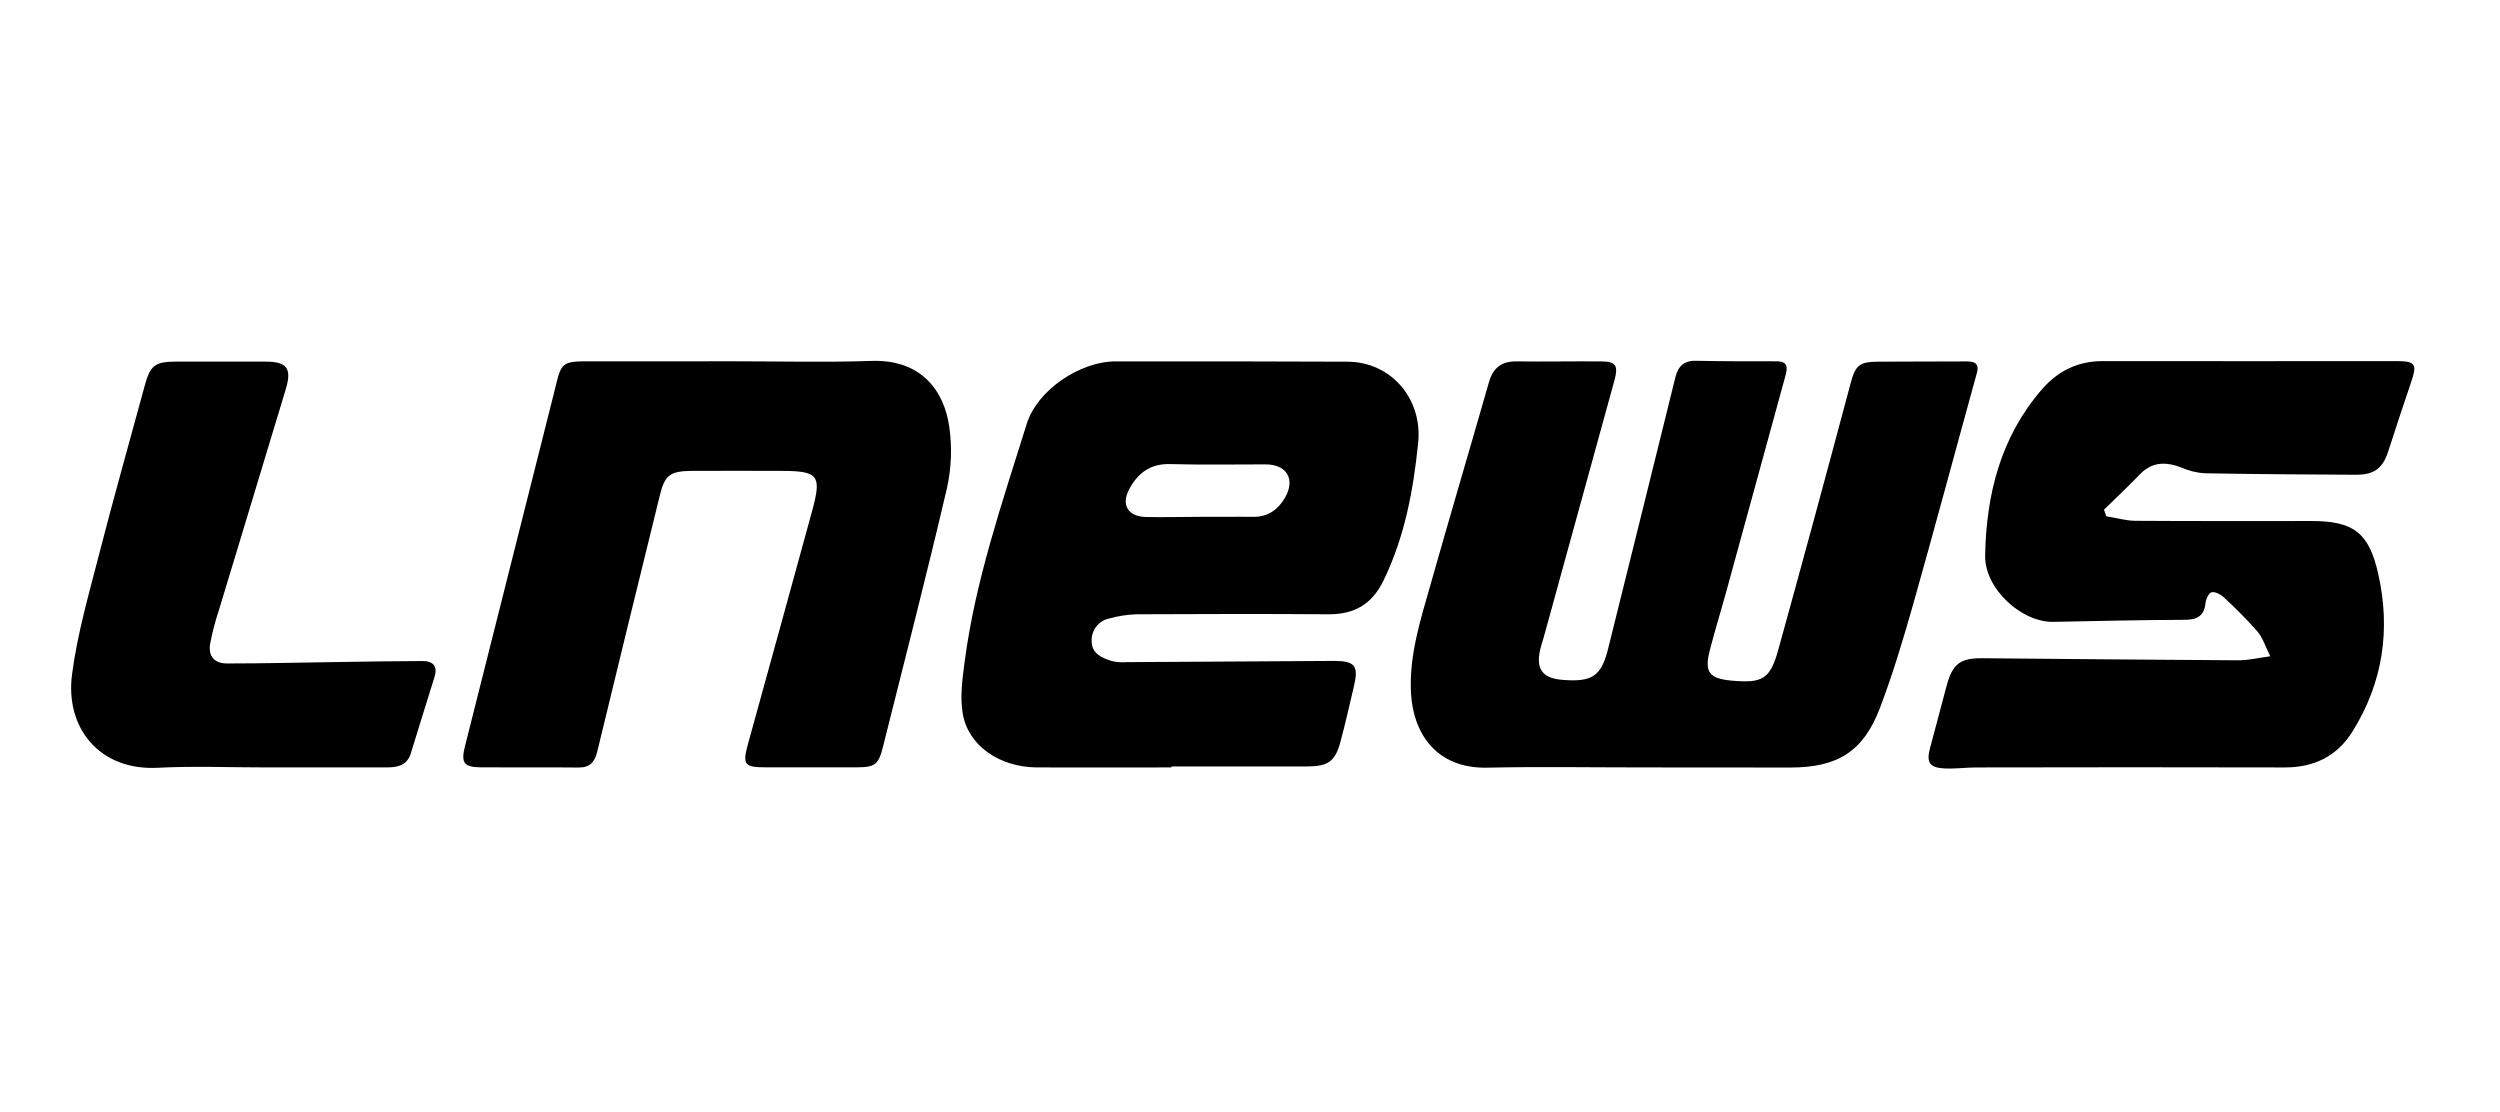
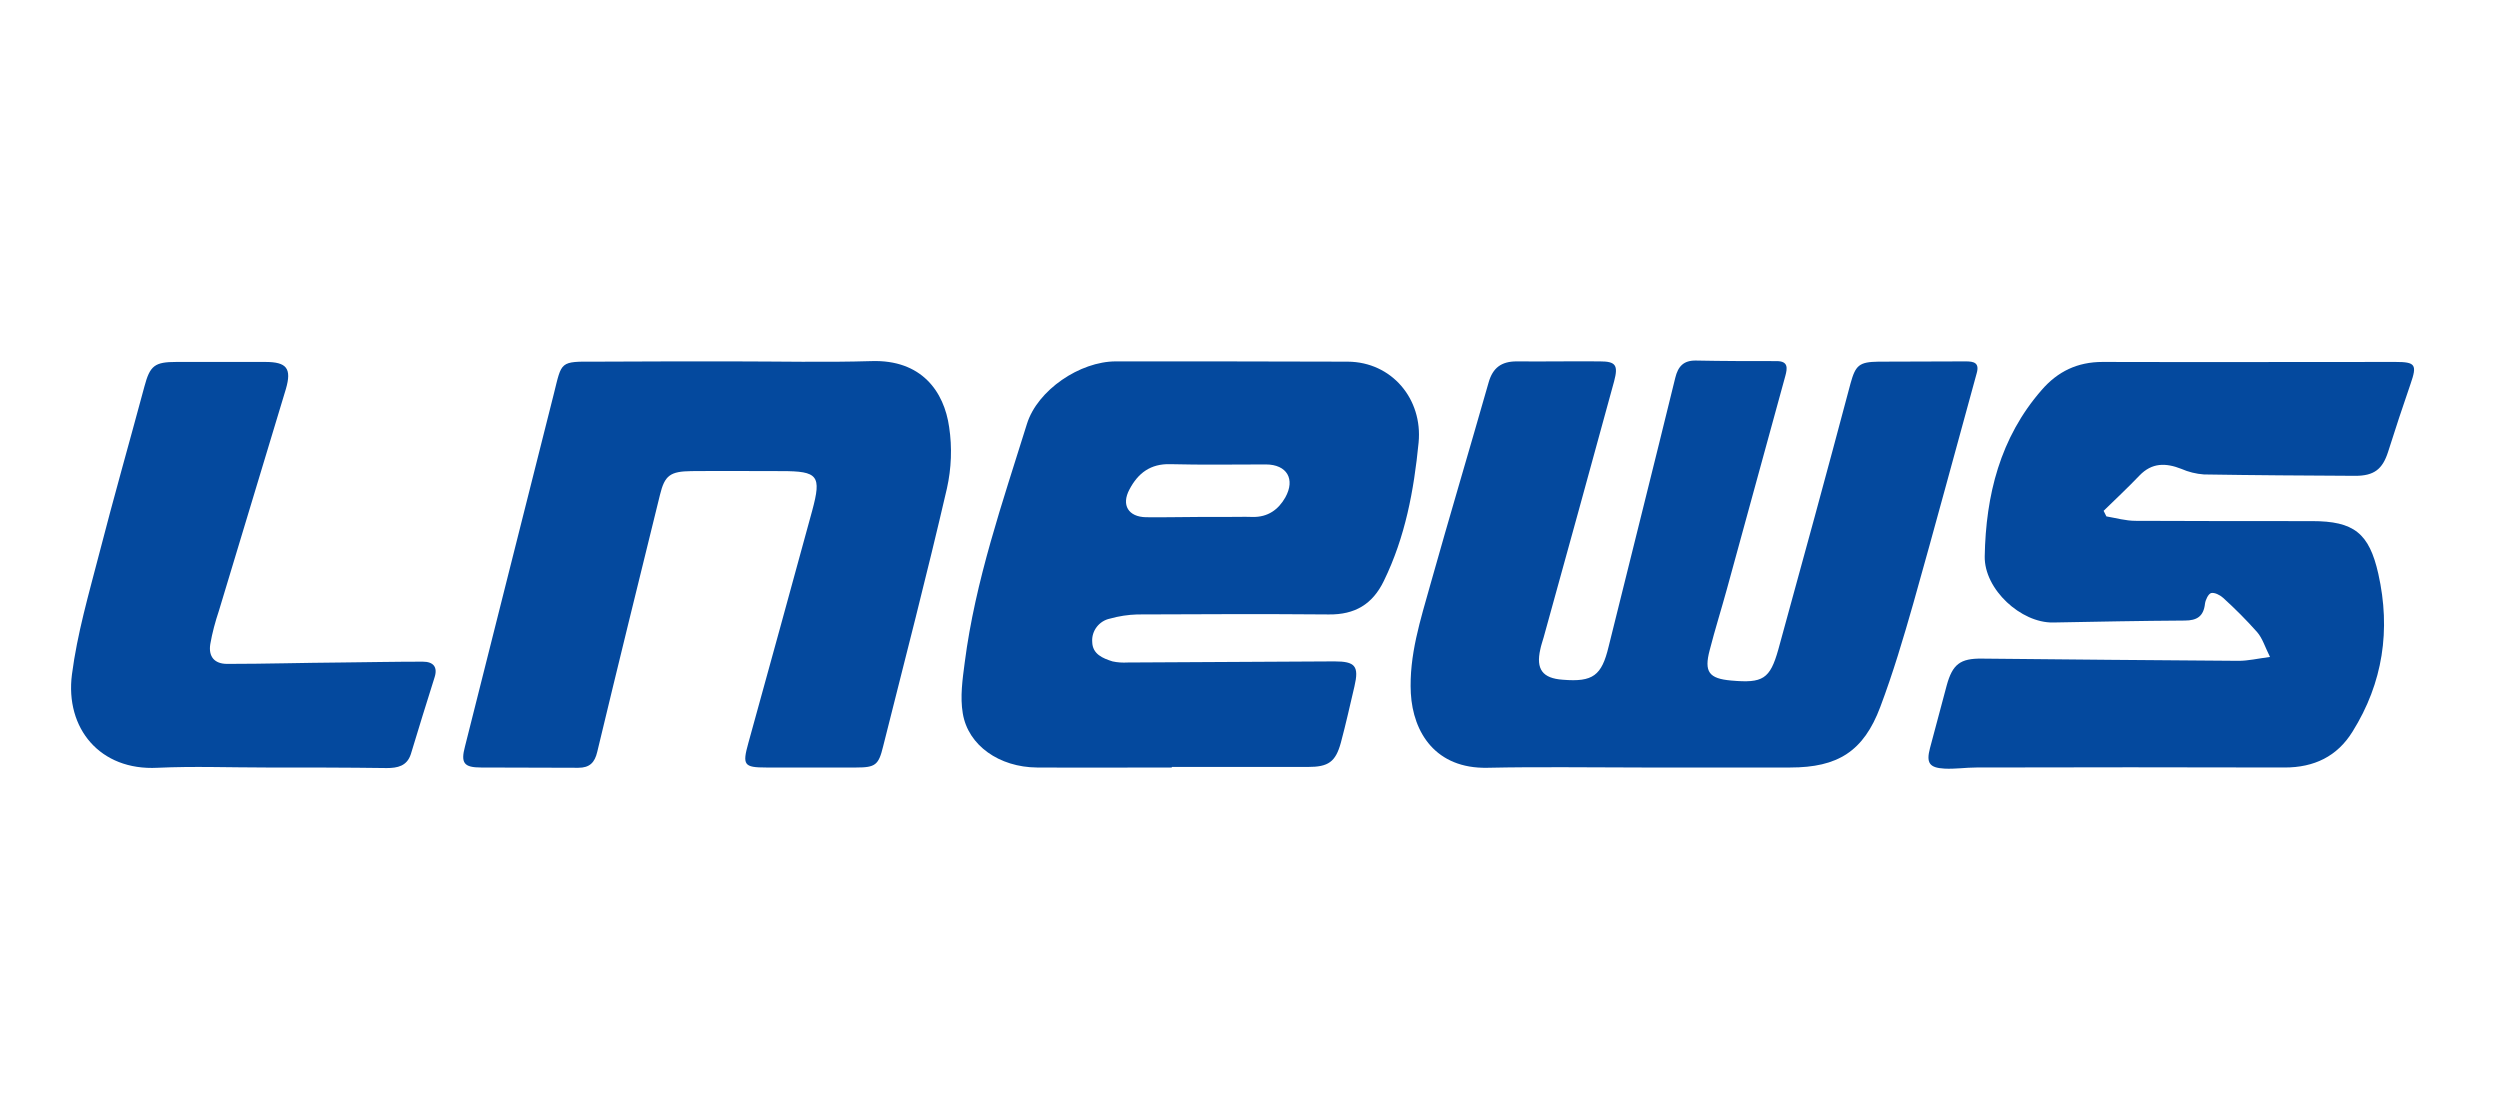
- <svg xmlns="http://www.w3.org/2000/svg" id="Layer_1" data-name="Layer 1" viewBox="0 0 900 400">
-   <path d="M591,276.27c-18.49,0-37-.32-55.48.09-18.74.42-26.79-12.7-27.56-26.77-.74-13.74,3.46-26.53,7.11-39.42,6.85-24.2,14-48.31,20.93-72.51,1.51-5.3,4.57-7.64,10.07-7.56,10,.13,20-.07,30,0,5.71,0,6.63,1.35,5.06,7.08q-12.67,46.18-25.42,92.35c-.4,1.43-.91,2.84-1.24,4.29-1.63,7.08.82,10.37,8.11,10.94,10.92.86,14-1.48,16.5-11.88,8-32.29,16.07-64.53,24-96.82,1-4.15,3-6.27,7.52-6.18,9.65.21,19.3.19,29,.19,4.23,0,3.91,2.46,3.12,5.35q-10.53,38.29-21,76.6c-2,7.34-4.26,14.62-6.17,22-2.06,7.9-.3,10.26,7.76,11,11.26,1,13.92-.46,16.91-11.25q13.23-47.83,26-95.79c1.76-6.5,3.1-7.74,10-7.78,10.5,0,21-.06,31.49-.09,2.89,0,5,.48,3.93,4.29-7.63,27.59-15,55.24-22.8,82.78-3.56,12.57-7.32,25.13-11.92,37.34-6,16-15.3,21.79-32.43,21.79Z" />
-   <path d="M421.76,276.27c-16.16,0-32.33.08-48.49,0-13.48-.08-24.78-7.86-26.7-19.46-1-5.9-.12-12.24.66-18.29,3.84-29.54,13.59-57.61,22.37-85.88,3.78-12.18,19.14-22.53,32-22.54q41.73-.06,83.48.11c15.84.08,27,13.45,25.47,29.05-1.74,17.26-4.84,34-12.51,49.78-4.15,8.53-10.53,12.17-19.83,12.1-23-.16-46-.11-69,0a41.28,41.28,0,0,0-9.78,1.49A8,8,0,0,0,393,231c.1,4.4,3.81,5.9,7.33,7a18.24,18.24,0,0,0,5.45.37q37.21-.19,74.45-.44c7.53,0,8.92,1.73,7.21,9-1.6,6.76-3.1,13.56-4.92,20.26-1.86,6.9-4.45,8.71-11.83,8.73q-24.48,0-49,0ZM432,186.06v0h9.48c3.16,0,6.32-.07,9.48,0,5.43.15,9.16-2.58,11.7-7,3.73-6.57.57-11.86-7-11.88-11.47,0-23,.2-34.42-.11-7.13-.19-11.63,3.25-14.73,9.05-3,5.64-.42,9.86,6.05,10S425.47,186.06,432,186.06Z" />
-   <path d="M758.26,185.85c3.5.57,7,1.61,10.49,1.64,21.16.15,42.33.07,63.49.08,15.1,0,20.61,4.29,23.92,19,4.53,20.15,1.7,39.23-9.3,56.83-5.55,8.87-13.85,12.9-24.37,12.88q-55.5-.13-111,0c-3.82,0-7.65.56-11.45.36-5.45-.28-6.61-2.12-5.21-7.4q3-11.28,6-22.54c2.09-7.67,4.86-9.81,12.72-9.74,30.81.26,61.62.59,92.44.75,3.39,0,6.79-.84,11.31-1.45-1.8-3.59-2.7-6.67-4.6-8.9a161.66,161.66,0,0,0-12.26-12.44c-1.08-1-3.06-2-4.3-1.7-1,.26-2,2.42-2.15,3.83-.48,4.59-2.87,6.05-7.34,6.08-15.81.07-31.62.41-47.42.74-11.46.23-24.79-11.95-24.58-23.84.4-22,5.54-42.68,20.47-59.9C740.93,133.48,748.05,130,757,130c35.16.07,70.32,0,105.48,0,7.21,0,7.79,1,5.43,7.86-2.78,8.13-5.45,16.31-8.1,24.49-2,6.23-5,8.59-11.76,8.56-18.15-.08-36.3-.21-54.45-.53a24.54,24.54,0,0,1-8.13-2c-5.59-2.18-10.6-2.28-15.11,2.38-4.2,4.35-8.61,8.5-12.93,12.73Z" />
-   <path d="M263.74,130.06c16.66,0,33.34.44,50-.13,18-.61,26.21,10.87,28,23.76a61.39,61.39,0,0,1-.83,22c-7.25,31.08-15.24,62-23,93-1.64,6.57-2.8,7.53-9.6,7.55-10.83,0-21.66,0-32.49,0-8,0-8.62-.92-6.44-8.79q11.58-41.87,23.05-83.74c3.43-12.58,2.12-14.16-11-14.19-10.83,0-21.66-.08-32.48,0-7.6.07-9.61,1.52-11.33,8.5Q226.2,224.33,215,270.63c-.92,3.8-2.69,5.72-6.78,5.68-11.66-.12-23.33,0-35-.06-6.22-.05-7.35-1.57-5.82-7.64q16-63.53,32-127c2.88-11.55,2-11.6,14.85-11.53C230.75,130.12,247.25,130.06,263.74,130.06Z" />
-   <path d="M95.69,276.27c-13,0-26-.54-39,.13C36,277.46,23.4,262.24,25.93,242.78c1.91-14.66,6.11-29.06,9.8-43.44C40.92,179.15,46.6,159.1,52.06,139c2-7.5,3.66-8.8,11.45-8.82q16,0,32,0c7.69,0,9.63,2.34,7.41,9.78-8,26.62-16.11,53.18-24.14,79.78a94.49,94.49,0,0,0-3.13,12c-.74,4.49,1.51,7.12,6.11,7.11,13.64,0,27.29-.35,40.93-.54,9.82-.14,19.64-.32,29.46-.33,3.82,0,5.5,1.87,4.25,5.81-2.88,9.15-5.68,18.32-8.53,27.48-1.35,4.31-4.78,5-8.69,5Q117.43,276.25,95.69,276.27Z" />
+ <svg xmlns="http://www.w3.org/2000/svg" version="1.1" id="Layer_1" x="0px" y="0px" viewBox="0 0 900 400" style="enable-background:new 0 0 900 400;" xml:space="preserve">
+   <style type="text/css">
+ 	.st0{fill:#04499E;}
+ </style>
+   <path class="st0" d="M591,276.3c-18.5,0-37-0.3-55.5,0.1c-18.7,0.4-26.8-12.7-27.6-26.8c-0.7-13.7,3.5-26.5,7.1-39.4  c6.8-24.2,14-48.3,20.9-72.5c1.5-5.3,4.6-7.6,10.1-7.6c10,0.1,20-0.1,30,0c5.7,0,6.6,1.4,5.1,7.1c-8.4,30.8-16.9,61.6-25.4,92.3  c-0.4,1.4-0.9,2.8-1.2,4.3c-1.6,7.1,0.8,10.4,8.1,10.9c10.9,0.9,14-1.5,16.5-11.9c8-32.3,16.1-64.5,24-96.8c1-4.1,3-6.3,7.5-6.2  c9.7,0.2,19.3,0.2,29,0.2c4.2,0,3.9,2.5,3.1,5.4c-7,25.5-14,51.1-21,76.6c-2,7.3-4.3,14.6-6.2,22c-2.1,7.9-0.3,10.3,7.8,11  c11.3,1,13.9-0.5,16.9-11.2c8.8-31.9,17.5-63.8,26-95.8c1.8-6.5,3.1-7.7,10-7.8c10.5,0,21-0.1,31.5-0.1c2.9,0,5,0.5,3.9,4.3  c-7.6,27.6-15,55.2-22.8,82.8c-3.6,12.6-7.3,25.1-11.9,37.3c-6,16-15.3,21.8-32.4,21.8L591,276.3z" />
+   <path class="st0" d="M421.8,276.3c-16.2,0-32.3,0.1-48.5,0c-13.5-0.1-24.8-7.9-26.7-19.5c-1-5.9-0.1-12.2,0.7-18.3  c3.8-29.5,13.6-57.6,22.4-85.9c3.8-12.2,19.1-22.5,32-22.5c27.8,0,55.6,0,83.5,0.1c15.8,0.1,27,13.4,25.5,29.1  c-1.7,17.3-4.8,34-12.5,49.8c-4.1,8.5-10.5,12.2-19.8,12.1c-23-0.2-46-0.1-69,0c-3.3,0.1-6.6,0.6-9.8,1.5c-3.9,0.8-6.7,4.4-6.4,8.4  c0.1,4.4,3.8,5.9,7.3,7c1.8,0.4,3.6,0.5,5.5,0.4c24.8-0.1,49.6-0.3,74.4-0.4c7.5,0,8.9,1.7,7.2,9c-1.6,6.8-3.1,13.6-4.9,20.3  c-1.9,6.9-4.5,8.7-11.8,8.7c-16.3,0-32.7,0-49,0L421.8,276.3z M432,186.1L432,186.1h9.5c3.2,0,6.3-0.1,9.5,0c5.4,0.1,9.2-2.6,11.7-7  c3.7-6.6,0.6-11.9-7-11.9c-11.5,0-23,0.2-34.4-0.1c-7.1-0.2-11.6,3.2-14.7,9.1c-3,5.6-0.4,9.9,6,10S425.5,186.1,432,186.1z" />
+   <path class="st0" d="M758.3,185.9c3.5,0.6,7,1.6,10.5,1.6c21.2,0.1,42.3,0.1,63.5,0.1c15.1,0,20.6,4.3,23.9,19  c4.5,20.1,1.7,39.2-9.3,56.8c-5.5,8.9-13.8,12.9-24.4,12.9c-37-0.1-74-0.1-111,0c-3.8,0-7.7,0.6-11.5,0.4c-5.5-0.3-6.6-2.1-5.2-7.4  c2-7.5,4-15,6-22.5c2.1-7.7,4.9-9.8,12.7-9.7c30.8,0.3,61.6,0.6,92.4,0.8c3.4,0,6.8-0.8,11.3-1.4c-1.8-3.6-2.7-6.7-4.6-8.9  c-3.9-4.4-8-8.5-12.3-12.4c-1.1-1-3.1-2-4.3-1.7c-1,0.3-2,2.4-2.2,3.8c-0.5,4.6-2.9,6.1-7.3,6.1c-15.8,0.1-31.6,0.4-47.4,0.7  c-11.5,0.2-24.8-11.9-24.6-23.8c0.4-22,5.5-42.7,20.5-59.9c5.8-6.7,12.9-10.1,21.9-10.1c35.2,0.1,70.3,0,105.5,0  c7.2,0,7.8,1,5.4,7.9c-2.8,8.1-5.5,16.3-8.1,24.5c-2,6.2-5,8.6-11.8,8.6c-18.2-0.1-36.3-0.2-54.5-0.5c-2.8-0.2-5.6-0.9-8.1-2  c-5.6-2.2-10.6-2.3-15.1,2.4c-4.2,4.4-8.6,8.5-12.9,12.7L758.3,185.9z" />
+   <path class="st0" d="M263.7,130.1c16.7,0,33.3,0.4,50-0.1c18-0.6,26.2,10.9,28,23.8c1.1,7.3,0.8,14.8-0.8,22  c-7.2,31.1-15.2,62-23,93c-1.6,6.6-2.8,7.5-9.6,7.5c-10.8,0-21.7,0-32.5,0c-8,0-8.6-0.9-6.4-8.8c7.7-27.9,15.4-55.8,23-83.7  c3.4-12.6,2.1-14.2-11-14.2c-10.8,0-21.7-0.1-32.5,0c-7.6,0.1-9.6,1.5-11.3,8.5c-7.6,30.9-15.2,61.7-22.6,92.6  c-0.9,3.8-2.7,5.7-6.8,5.7c-11.7-0.1-23.3,0-35-0.1c-6.2,0-7.4-1.6-5.8-7.6c10.7-42.4,21.3-84.7,32-127c2.9-11.6,2-11.6,14.9-11.5  C230.8,130.1,247.2,130.1,263.7,130.1z" />
+   <path class="st0" d="M95.7,276.3c-13,0-26-0.5-39,0.1c-20.7,1.1-33.3-14.2-30.8-33.6c1.9-14.7,6.1-29.1,9.8-43.4  c5.2-20.2,10.9-40.2,16.3-60.3c2-7.5,3.7-8.8,11.5-8.8c10.7,0,21.3,0,32,0c7.7,0,9.6,2.3,7.4,9.8c-8,26.6-16.1,53.2-24.1,79.8  c-1.3,3.9-2.4,7.9-3.1,12c-0.7,4.5,1.5,7.1,6.1,7.1c13.6,0,27.3-0.4,40.9-0.5c9.8-0.1,19.6-0.3,29.5-0.3c3.8,0,5.5,1.9,4.2,5.8  c-2.9,9.1-5.7,18.3-8.5,27.5c-1.4,4.3-4.8,5-8.7,5C124.7,276.3,110.2,276.3,95.7,276.3z" />
</svg>
